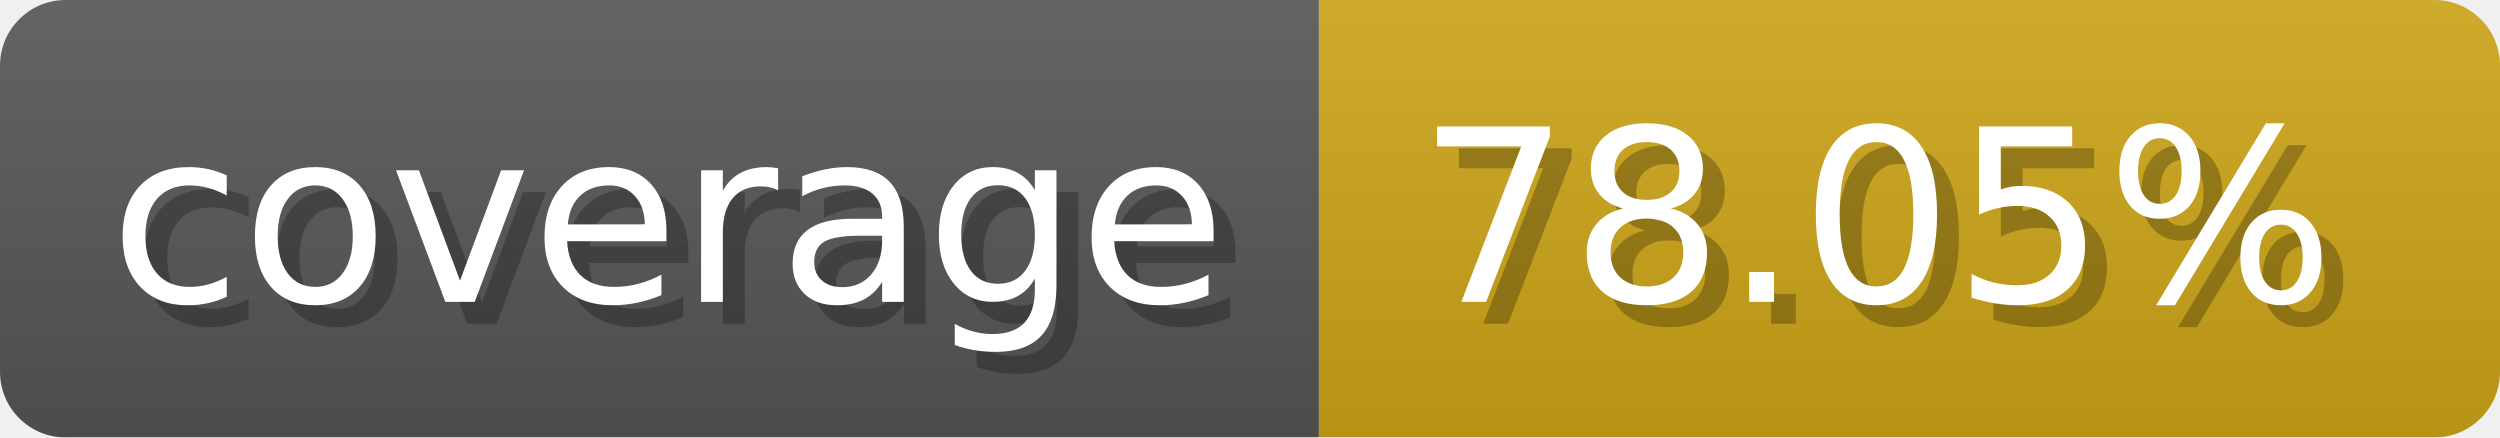
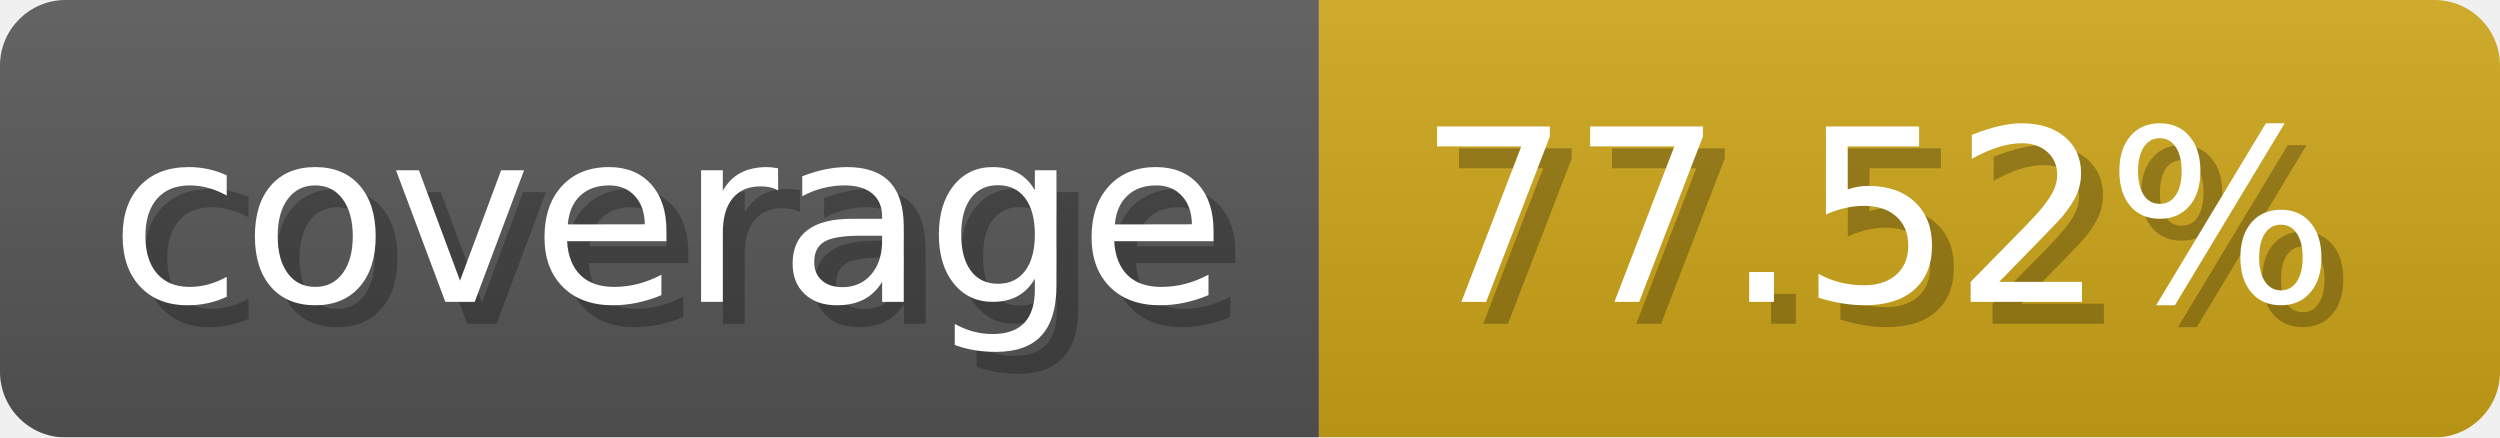
- <svg xmlns="http://www.w3.org/2000/svg" width="114.3" height="20" viewBox="0 0 1143 200" role="img" aria-label="coverage: 78.05%">
+ <svg xmlns="http://www.w3.org/2000/svg" width="114.3" height="20" viewBox="0 0 1143 200" role="img" aria-label="coverage: 77.52%">
  <linearGradient id="a" x2="0" y2="100%">
    <stop offset="0" stop-opacity=".1" stop-color="#EEE" />
    <stop offset="1" stop-opacity=".1" />
  </linearGradient>
  <mask id="m">
    <rect width="1143" height="200" rx="30" fill="#FFF" />
  </mask>
  <g mask="url(#m)">
    <rect width="603" height="200" fill="#555" />
    <rect width="540" height="200" fill="#cba317" x="603" />
    <rect width="1143" height="200" fill="url(#a)" />
  </g>
  <g aria-hidden="true" fill="#fff" text-anchor="start" font-family="Verdana,DejaVu Sans,sans-serif" font-size="110">
    <text x="60" y="148" textLength="503" fill="#000" opacity="0.25">coverage</text>
    <text x="50" y="138" textLength="503">coverage</text>
-     <text x="658" y="148" textLength="440" fill="#000" opacity="0.25">78.05%</text>
-     <text x="648" y="138" textLength="440">78.05%</text>
+     <text x="658" y="148" textLength="440" fill="#000" opacity="0.25">77.52%</text>
+     <text x="648" y="138" textLength="440">77.52%</text>
  </g>
</svg>
